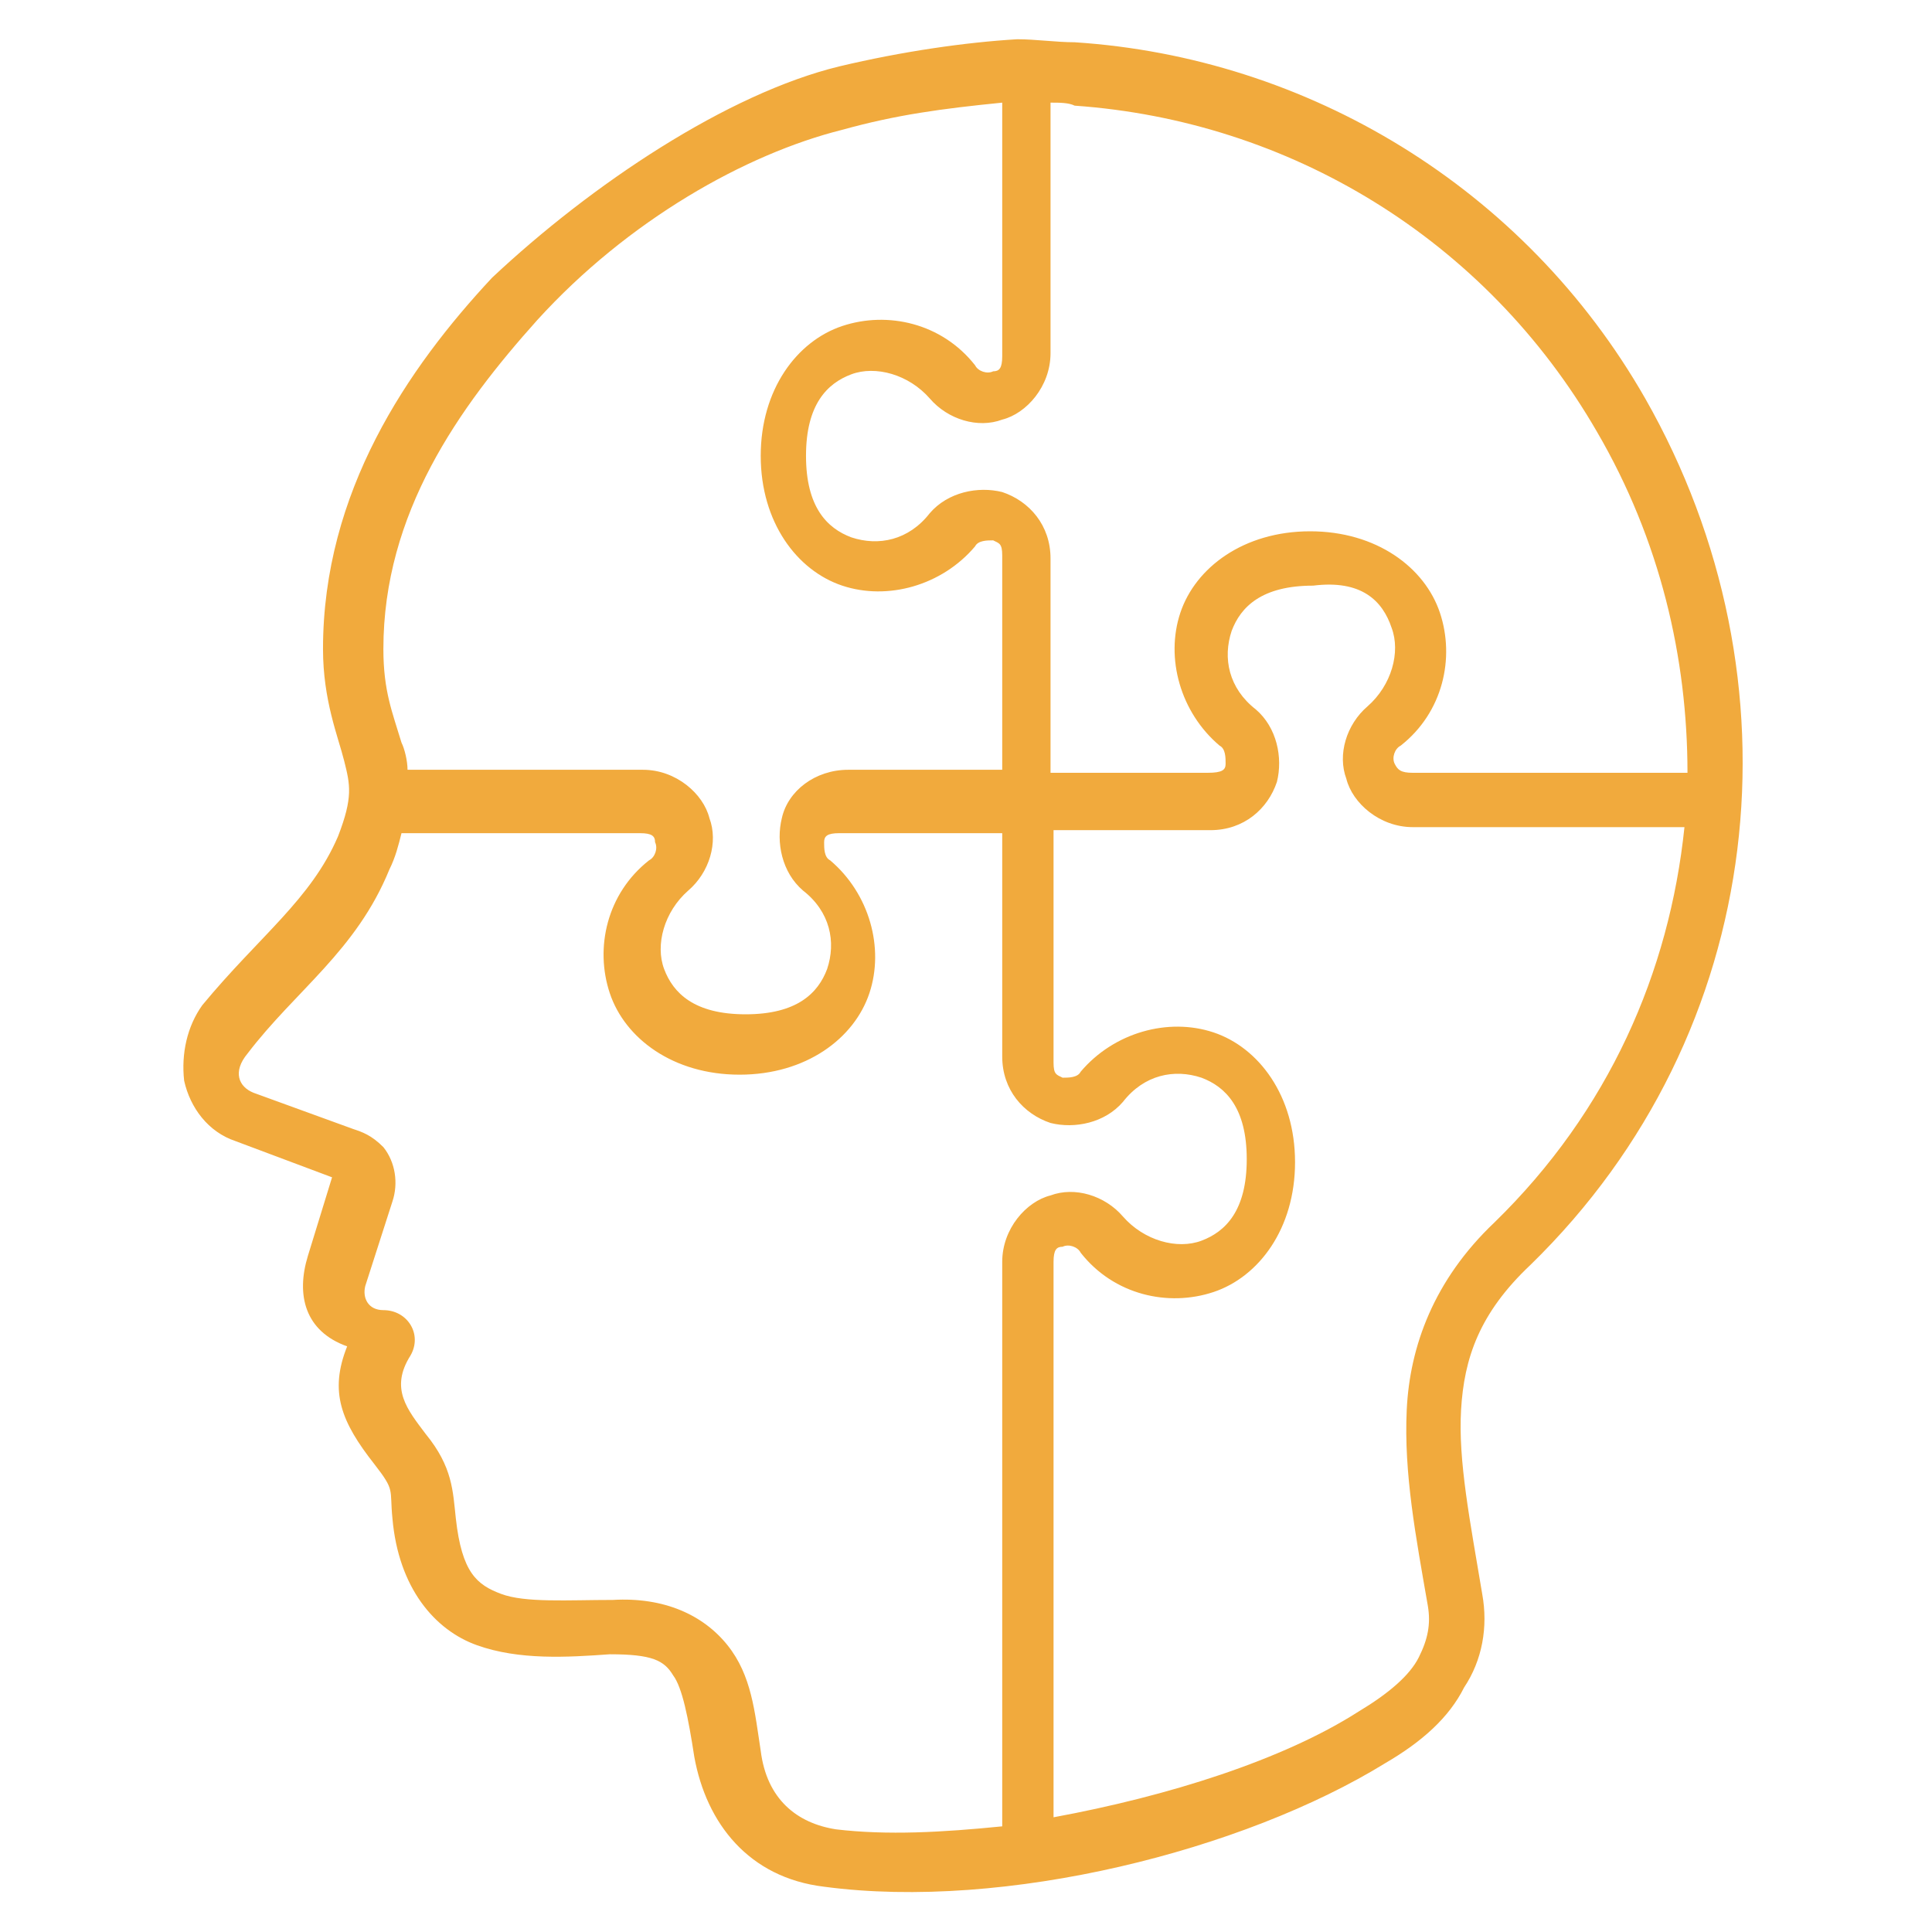
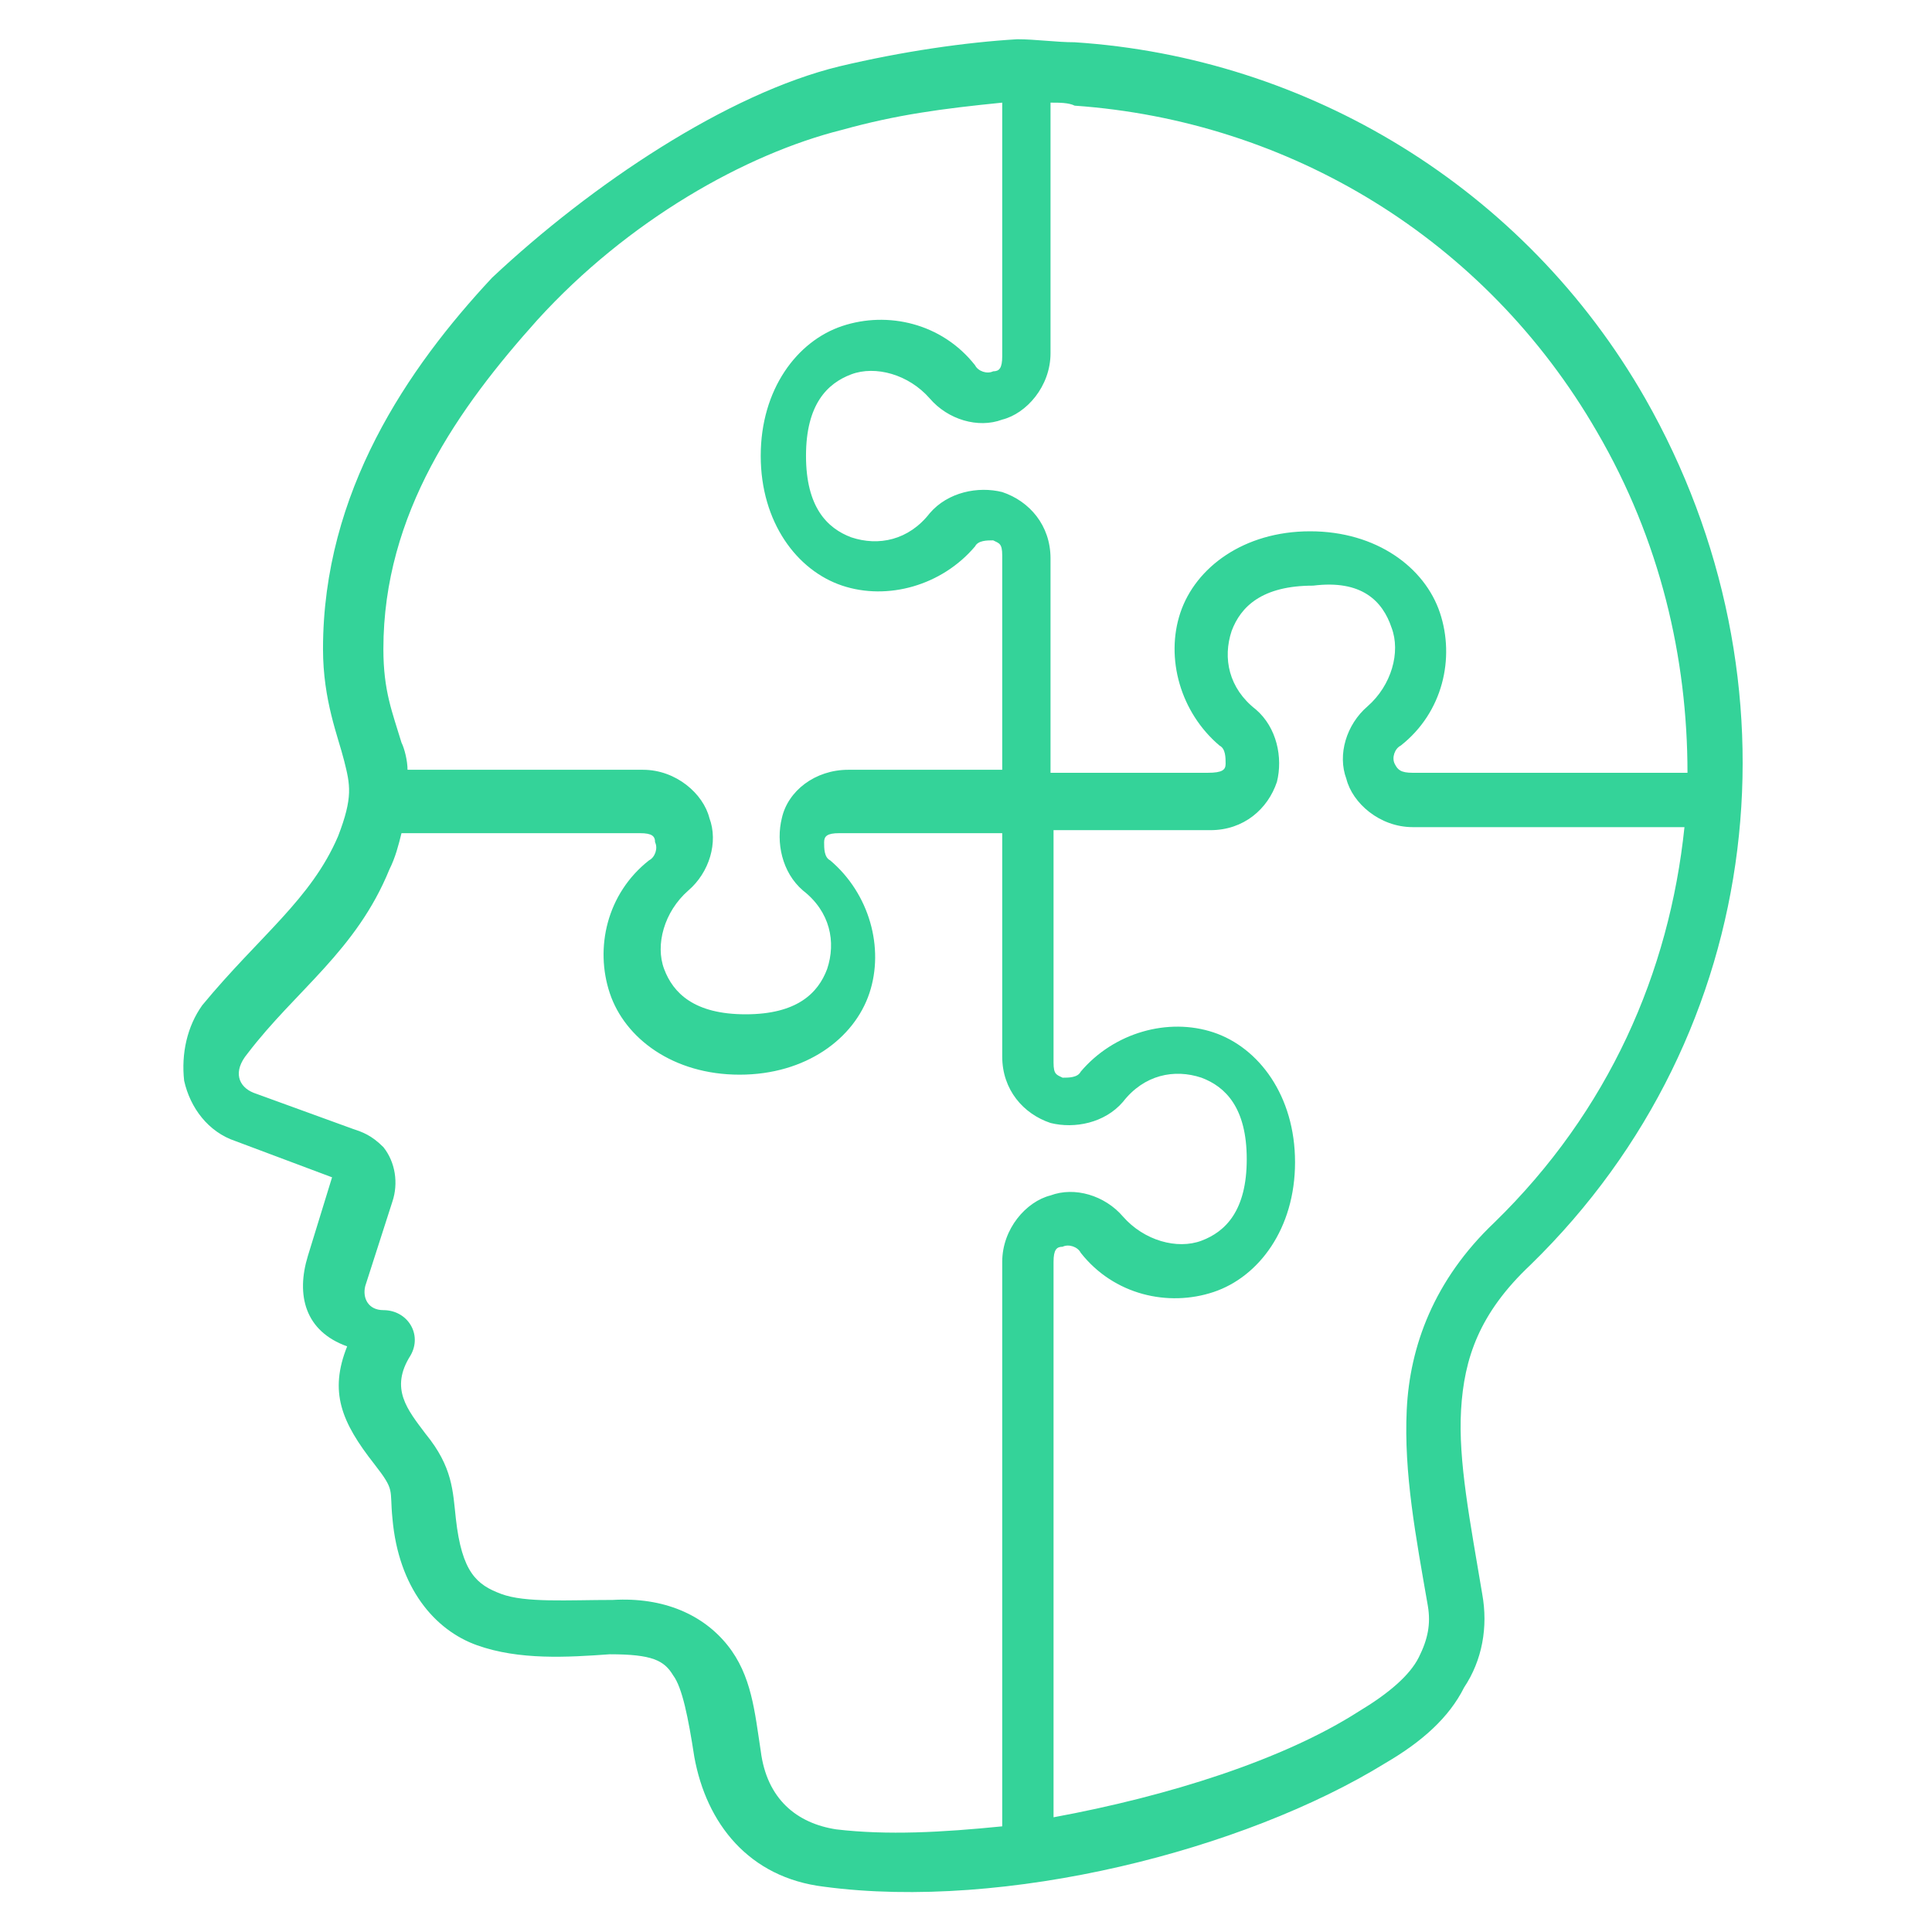
<svg xmlns="http://www.w3.org/2000/svg" version="1.1" id="Layer_1" x="0px" y="0px" viewBox="0 0 64 64" style="enable-background:new 0 0 64 64;" xml:space="preserve">
  <style type="text/css">
- 	.st0{fill-rule:evenodd;clip-rule:evenodd;fill:#F1AA3D;}
+ 	.st0{fill-rule:evenodd;clip-rule:evenodd;fill:#34D399;}
</style>
  <path class="st0" d="M27.8,2.2c-3.7,0.9-8.2,3.9-11.5,7c-2.8,3-5.6,7.1-5.6,12.3c0,1.7,0.5,2.9,0.7,3.7c0.2,0.8,0.3,1.2-0.2,2.5  c-0.9,2.1-2.6,3.3-4.5,5.6C6.2,34,6,34.9,6.1,35.8c0.2,0.9,0.8,1.7,1.7,2l3.2,1.2l-0.8,2.6c-0.4,1.3-0.1,2.5,1.3,3  c-0.6,1.5-0.2,2.5,0.9,3.9c0.7,0.9,0.5,0.8,0.6,1.8c0.2,2.3,1.4,3.7,2.8,4.2c1.4,0.5,3,0.4,4.4,0.3c1.4,0,1.8,0.2,2.1,0.7  c0.3,0.4,0.5,1.4,0.7,2.7c0.4,2.2,1.8,4,4.3,4.3c6,0.8,13.9-1.2,18.6-4.1c1.2-0.7,2.1-1.5,2.6-2.5c0.6-0.9,0.8-2,0.6-3.1  c-0.4-2.4-0.8-4.4-0.7-6.1c0.1-1.7,0.6-3.2,2.3-4.8c7.9-7.7,9.1-19.4,3.8-28.7c-4-7-11.2-11.3-18.9-11.8c-0.6,0-1.3-0.1-1.9-0.1  C32,1.4,29.9,1.7,27.8,2.2z M35.6,3.5c7.1,0.5,13.6,4.4,17.3,10.8c2.1,3.6,3,7.5,3,11.3h-9.1c-0.4,0-0.5-0.1-0.6-0.3s0-0.5,0.2-0.6  c1.4-1.1,1.8-2.9,1.3-4.4c-0.5-1.5-2.1-2.7-4.3-2.7c-2.2,0-3.8,1.2-4.3,2.7c-0.5,1.5,0,3.3,1.3,4.4c0.2,0.1,0.2,0.4,0.2,0.6  s-0.1,0.3-0.6,0.3h-5.2v-7.1c0-1.1-0.7-1.9-1.6-2.2c-0.8-0.2-1.8,0-2.4,0.7c-0.7,0.9-1.7,1.1-2.6,0.8c-0.8-0.3-1.5-1-1.5-2.7  s0.7-2.4,1.5-2.7c0.8-0.3,1.9,0,2.6,0.8c0.6,0.7,1.6,1,2.4,0.7c0.8-0.2,1.6-1.1,1.6-2.2V3.4C35.1,3.4,35.4,3.4,35.6,3.5z M33.2,3.4  v8.4c0,0.4-0.1,0.5-0.3,0.5c-0.2,0.1-0.5,0-0.6-0.2c-1.1-1.4-2.9-1.8-4.4-1.3c-1.5,0.5-2.7,2.1-2.7,4.3s1.2,3.8,2.7,4.3  c1.5,0.5,3.3,0,4.4-1.3c0.1-0.2,0.4-0.2,0.6-0.2c0.2,0.1,0.3,0.1,0.3,0.5v7.1h-5.1c-1.1,0-2,0.7-2.2,1.6c-0.2,0.8,0,1.8,0.7,2.4  c0.9,0.7,1.1,1.7,0.8,2.6c-0.3,0.8-1,1.5-2.7,1.5c-1.7,0-2.4-0.7-2.7-1.5c-0.3-0.8,0-1.9,0.8-2.6c0.7-0.6,1-1.6,0.7-2.4  c-0.2-0.8-1.1-1.6-2.2-1.6h-7.8c0-0.3-0.1-0.7-0.2-0.9c-0.3-1-0.6-1.7-0.6-3.1c0-4.5,2.5-8,5.1-10.9c3-3.3,6.9-5.5,10.1-6.3  C29.7,3.8,31.2,3.6,33.2,3.4L33.2,3.4z M46.1,20.8c0.3,0.8,0,1.9-0.8,2.6c-0.7,0.6-1,1.6-0.7,2.4c0.2,0.8,1.1,1.6,2.2,1.6h9  c-0.5,4.8-2.5,9.4-6.3,13.1c-2,1.9-2.8,4.1-2.9,6.2c-0.1,2.1,0.3,4.2,0.7,6.5c0.1,0.6,0,1.1-0.3,1.7c-0.3,0.6-1,1.2-2,1.8  c-2.5,1.6-6.3,2.8-10.1,3.5l0-18.4c0-0.4,0.1-0.5,0.3-0.5c0.2-0.1,0.5,0,0.6,0.2c1.1,1.4,2.9,1.8,4.4,1.3c1.5-0.5,2.7-2.1,2.7-4.3  s-1.2-3.8-2.7-4.3c-1.5-0.5-3.3,0-4.4,1.3c-0.1,0.2-0.4,0.2-0.6,0.2c-0.2-0.1-0.3-0.1-0.3-0.5v-7.7h5.2c1.1,0,1.9-0.7,2.2-1.6  c0.2-0.8,0-1.8-0.7-2.4c-0.9-0.7-1.1-1.7-0.8-2.6c0.3-0.8,1-1.5,2.7-1.5C45.1,19.2,45.8,19.9,46.1,20.8z M33.2,27.3V35  c0,1.1,0.7,1.9,1.6,2.2c0.8,0.2,1.8,0,2.4-0.7c0.7-0.9,1.7-1.1,2.6-0.8c0.8,0.3,1.5,1,1.5,2.7s-0.7,2.4-1.5,2.7  c-0.8,0.3-1.9,0-2.6-0.8c-0.6-0.7-1.6-1-2.4-0.7c-0.8,0.2-1.6,1.1-1.6,2.2l0,18.7c-2,0.2-3.8,0.3-5.5,0.1c-1.3-0.2-2.3-1-2.5-2.6  c-0.2-1.3-0.3-2.5-1.1-3.5s-2.1-1.6-3.8-1.5c-1.5,0-2.9,0.1-3.7-0.2c-0.8-0.3-1.3-0.7-1.5-2.5c-0.1-0.9-0.1-1.7-1-2.8  c-0.6-0.8-1.2-1.5-0.5-2.6c0.4-0.7-0.1-1.5-0.9-1.5c-0.5,0-0.7-0.4-0.6-0.8l0.9-2.8c0.2-0.6,0.1-1.3-0.3-1.8c-0.4-0.4-0.7-0.5-1-0.6  l-3.3-1.2c-0.5-0.2-0.7-0.7-0.2-1.3c1.6-2.1,3.6-3.4,4.7-6.1c0.2-0.4,0.3-0.8,0.4-1.2h7.9c0.4,0,0.5,0.1,0.5,0.3  c0.1,0.2,0,0.5-0.2,0.6c-1.4,1.1-1.8,2.9-1.3,4.4c0.5,1.5,2.1,2.7,4.3,2.7s3.8-1.2,4.3-2.7c0.5-1.5,0-3.3-1.3-4.4  c-0.2-0.1-0.2-0.4-0.2-0.6s0.1-0.3,0.5-0.3H33.2L33.2,27.3z" />
</svg>
